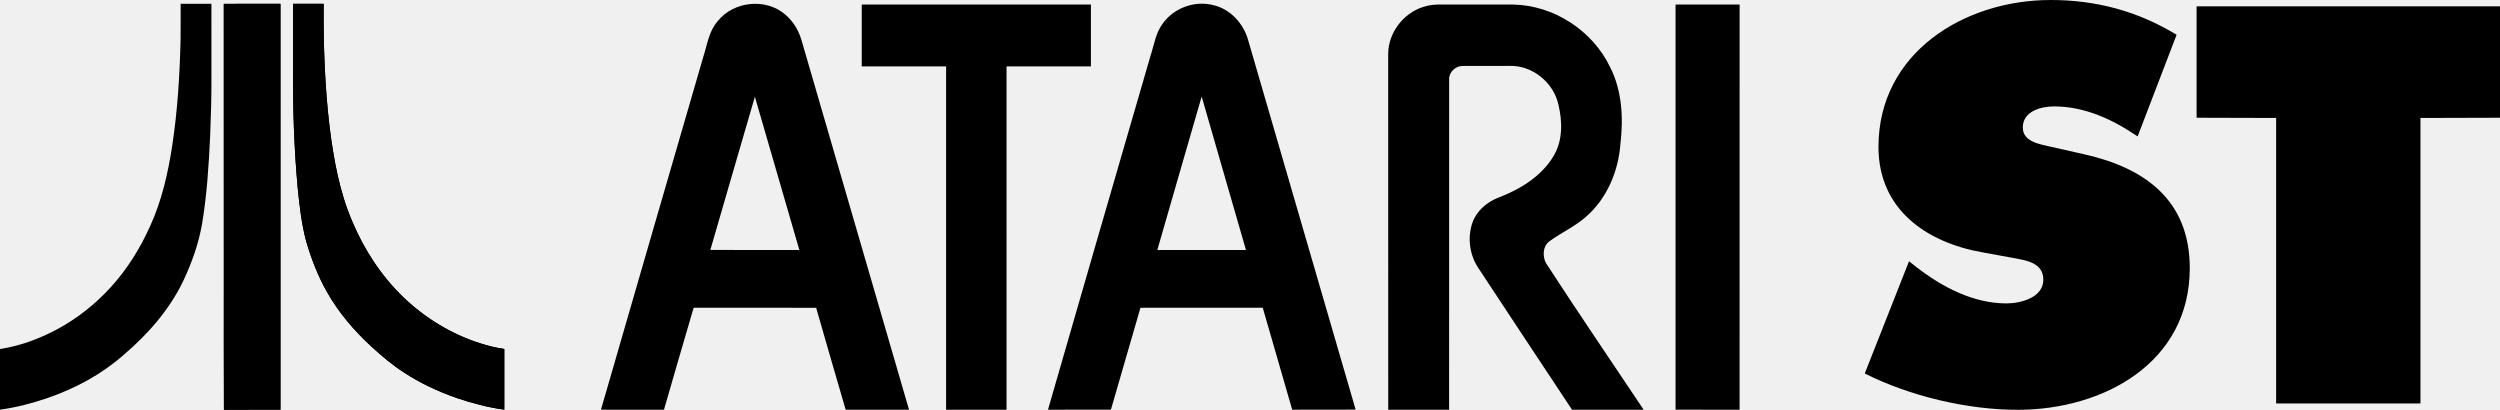
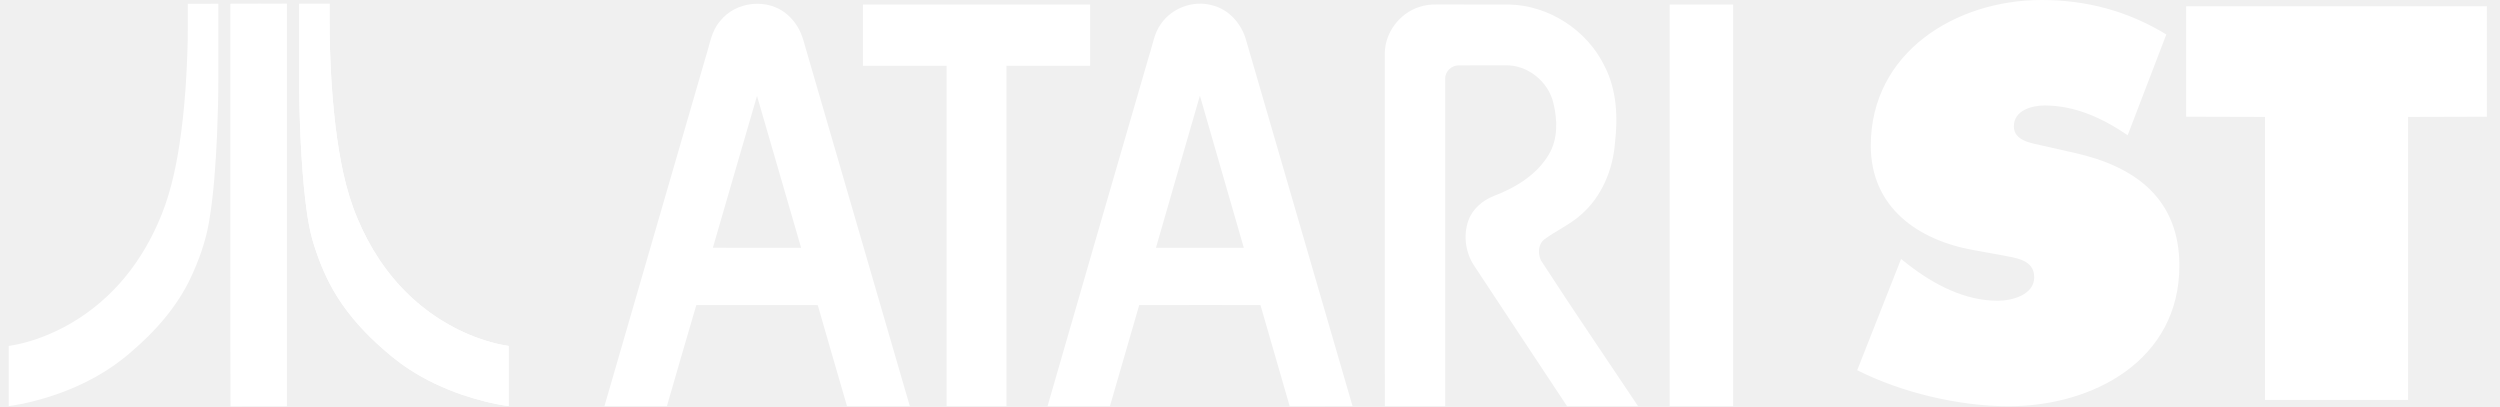
- <svg xmlns="http://www.w3.org/2000/svg" version="1.1" id="Ebene_2" x="0px" y="0px" width="566.929px" height="92.934px" viewBox="0 0 566.929 92.934" enable-background="new 0 0 566.929 92.934" xml:space="preserve">
-   <g>
-     <g>
-       <path d="M162.729,4.833c3.574-4.573,10.968-5.352,15.352-1.52c1.792,1.51,3.048,3.595,3.689,5.837    c8.115,27.924,16.267,55.834,24.372,83.76c-4.791,0.003-9.582-0.006-14.371,0.003c-2.258-7.694-4.463-15.41-6.693-23.114    c-9.26-0.027-18.519-0.008-27.777-0.011c-2.269,7.701-4.505,15.411-6.733,23.13c-4.763-0.019-9.525-0.008-14.29-0.011    c7.71-26.636,15.428-53.272,23.175-79.901C160.374,10.221,160.718,7.107,162.729,4.833 M171.183,21.943    c-3.396,11.568-6.723,23.16-10.098,34.734c6.73,0.03,13.458,0.011,20.186,0.011C177.903,45.107,174.551,33.525,171.183,21.943z" />
-       <path d="M263.614,5.434c2.495-3.62,7.32-5.379,11.567-4.261c3.89,0.897,6.865,4.248,7.893,8.021    c8.106,27.905,16.241,55.796,24.346,83.694c-4.794,0.043-9.589,0-14.384,0.021c-2.228-7.704-4.435-15.421-6.681-23.122    c-9.245,0.003-18.489-0.02-27.733,0.006c-2.21,7.713-4.487,15.405-6.698,23.113c-4.759,0.003-9.517,0-14.274,0.003    c7.704-26.78,15.501-53.539,23.268-80.303C261.733,10.187,262.046,7.523,263.614,5.434 M262.448,56.688    c6.702,0.009,13.401,0.003,20.102,0.003c-3.332-11.604-6.719-23.193-10.045-34.8C269.158,33.491,265.777,45.083,262.448,56.688z" />
-       <path d="M195.418,1.034c17.325,0,34.65,0,51.97,0c0,4.675,0,9.344,0,14.018c-6.378,0.005-12.755-0.007-19.131,0.005    c0,25.952,0.004,51.902-0.003,77.854c-4.566,0-9.139,0-13.706,0c0-25.951-0.004-51.901,0.004-77.854    c-6.379-0.012-12.755,0-19.133-0.005C195.418,10.379,195.415,5.708,195.418,1.034z" />
-       <path d="M322.652,1.604c1.316-0.455,2.721-0.61,4.111-0.577c5.462,0.021,10.923,0.003,16.388,0.007    c9.198,0.168,17.979,5.88,21.961,14.159c2.756,5.377,3.041,11.631,2.345,17.53c-0.476,6.176-3.069,12.349-7.814,16.44    c-2.508,2.238-5.632,3.592-8.314,5.578c-1.474,1.126-1.544,3.302-0.785,4.861c7.25,11.194,14.789,22.207,22.188,33.307    c-5.412,0.011-10.825-0.014-16.238,0.011c-7.088-10.645-14.101-21.344-21.16-32c-2.075-3.031-2.637-7.051-1.396-10.516    c0.969-2.654,3.292-4.599,5.876-5.599c4.935-1.882,9.798-4.842,12.533-9.498c2.077-3.503,1.973-7.818,1.039-11.649    c-1.098-4.972-5.943-8.888-11.061-8.714c-3.542,0.024-7.079-0.021-10.614,0.016c-1.6-0.037-3.106,1.353-3.086,2.979    c-0.018,24.99,0.009,49.985-0.006,74.979c-4.603-0.008-9.203,0-13.807-0.008c-0.01-26.902,0.007-53.814-0.01-80.717    C314.825,7.475,318.18,3.037,322.652,1.604z" />
-       <path d="M379.969,1.034c4.842,0,9.682,0,14.528,0c-0.005,30.63,0.004,61.251-0.009,91.876c-4.838-0.011-9.678,0-14.52-0.003    C379.969,62.282,379.969,31.661,379.969,1.034z" />
+ <svg xmlns="http://www.w3.org/2000/svg" version="1.1" id="Ebene_2" x="0px" y="0px" width="571.929" height="92.934" viewBox="0 0 571.929 92.934" enable-background="new 0 0 566.929 92.934" xml:space="preserve">
+   <defs id="defs3205" />
+   <g id="g3200" transform="translate(2)" style="fill:#ffffff;fill-opacity:1">
+     <g id="g3180" style="fill:#ffffff;fill-opacity:1">
+       <path d="m 162.729,4.833 c 3.574,-4.573 10.968,-5.352 15.352,-1.52 1.792,1.51 3.048,3.595 3.689,5.837 8.115,27.924 16.267,55.834 24.372,83.76 -4.791,0.003 -9.582,-0.006 -14.371,0.003 -2.258,-7.694 -4.463,-15.41 -6.693,-23.114 -9.26,-0.027 -18.519,-0.008 -27.777,-0.011 -2.269,7.701 -4.505,15.411 -6.733,23.13 -4.763,-0.019 -9.525,-0.008 -14.29,-0.011 7.71,-26.636 15.428,-53.272 23.175,-79.901 0.921,-2.785 1.265,-5.899 3.276,-8.173 m 8.454,17.11 c -3.396,11.568 -6.723,23.16 -10.098,34.734 6.73,0.03 13.458,0.011 20.186,0.011 -3.368,-11.581 -6.72,-23.163 -10.088,-34.745 z" id="path3170" style="fill:#ffffff;fill-opacity:1" />
+       <path d="m 263.614,5.434 c 2.495,-3.62 7.32,-5.379 11.567,-4.261 3.89,0.897 6.865,4.248 7.893,8.021 8.106,27.905 16.241,55.796 24.346,83.694 -4.794,0.043 -9.589,0 -14.384,0.021 -2.228,-7.704 -4.435,-15.421 -6.681,-23.122 -9.245,0.003 -18.489,-0.02 -27.733,0.006 -2.21,7.713 -4.487,15.405 -6.698,23.113 -4.759,0.003 -9.517,0 -14.274,0.003 7.704,-26.78 15.501,-53.539 23.268,-80.303 0.815,-2.419 1.128,-5.083 2.696,-7.172 m -1.166,51.254 c 6.702,0.009 13.401,0.003 20.102,0.003 -3.332,-11.604 -6.719,-23.193 -10.045,-34.8 -3.347,11.6 -6.728,23.192 -10.057,34.797 z" id="path3172" style="fill:#ffffff;fill-opacity:1" />
+       <path d="m 195.418,1.034 c 17.325,0 34.65,0 51.97,0 0,4.675 0,9.344 0,14.018 -6.378,0.005 -12.755,-0.007 -19.131,0.005 0,25.952 0.004,51.902 -0.003,77.854 -4.566,0 -9.139,0 -13.706,0 0,-25.951 -0.004,-51.901 0.004,-77.854 -6.379,-0.012 -12.755,0 -19.133,-0.005 -0.001,-4.673 -0.004,-9.344 -0.001,-14.018 z" id="path3174" style="fill:#ffffff;fill-opacity:1" />
+       <path d="m 322.652,1.604 c 1.316,-0.455 2.721,-0.61 4.111,-0.577 5.462,0.021 10.923,0.003 16.388,0.007 9.198,0.168 17.979,5.88 21.961,14.159 2.756,5.377 3.041,11.631 2.345,17.53 -0.476,6.176 -3.069,12.349 -7.814,16.44 -2.508,2.238 -5.632,3.592 -8.314,5.578 -1.474,1.126 -1.544,3.302 -0.785,4.861 7.25,11.194 14.789,22.207 22.188,33.307 -5.412,0.011 -10.825,-0.014 -16.238,0.011 -7.088,-10.645 -14.101,-21.344 -21.16,-32 -2.075,-3.031 -2.637,-7.051 -1.396,-10.516 0.969,-2.654 3.292,-4.599 5.876,-5.599 4.935,-1.882 9.798,-4.842 12.533,-9.498 2.077,-3.503 1.973,-7.818 1.039,-11.649 -1.098,-4.972 -5.943,-8.888 -11.061,-8.714 -3.542,0.024 -7.079,-0.021 -10.614,0.016 -1.6,-0.037 -3.106,1.353 -3.086,2.979 -0.018,24.99 0.009,49.985 -0.006,74.979 -4.603,-0.008 -9.203,0 -13.807,-0.008 -0.01,-26.902 0.007,-53.814 -0.01,-80.717 0.023,-4.718 3.378,-9.156 7.85,-10.589 z" id="path3176" style="fill:#ffffff;fill-opacity:1" />
+       <path d="m 379.969,1.034 c 4.842,0 9.682,0 14.528,0 -0.005,30.63 0.004,61.251 -0.009,91.876 -4.838,-0.011 -9.678,0 -14.52,-0.003 10e-4,-30.625 10e-4,-61.246 10e-4,-91.873 z" id="path3178" style="fill:#ffffff;fill-opacity:1" />
    </g>
-     <g>
-       <path d="M40.963,0.865c2.326-0.007,4.651,0,6.981-0.004c0.008,5.47,0,10.942,0.003,16.41c0.022,4.567-0.106,9.131-0.295,13.694    c-0.312,6.586-0.725,13.188-1.814,19.696c-0.75,4.488-2.305,8.821-4.229,12.932c-3.142,6.622-8.081,12.226-13.632,16.938    c-4.964,4.372-10.892,7.555-17.126,9.703C7.324,91.455,3.694,92.386,0,92.91c0.003-4.588,0.003-9.179,0-13.765    c4.449-0.67,8.726-2.249,12.696-4.337c4.712-2.492,8.954-5.841,12.526-9.794c3.688-4.077,6.626-8.801,8.856-13.814    c2.627-5.763,4.033-11.994,4.989-18.229c1.198-7.927,1.697-15.951,1.882-23.958C40.979,6.299,40.956,3.583,40.963,0.865z" />
-       <path d="M50.75,0.875c4.283-0.028,8.565-0.003,12.85-0.01c0.001,30.68,0.001,61.364,0,92.042    c-4.274,0.011-8.547-0.019-12.82,0.021c-0.052-9.781-0.007-19.571-0.022-29.351C50.752,42.678,50.766,21.778,50.75,0.875z" />
-       <path d="M66.458,0.865c2.315-0.004,4.627-0.007,6.939,0c-0.076,9.355,0.244,18.73,1.358,28.021    c0.913,7.22,2.201,14.494,5.076,21.218c2.725,6.505,6.654,12.553,11.774,17.431c4.892,4.663,10.814,8.248,17.252,10.309    c1.796,0.571,3.632,1.021,5.501,1.299c-0.001,4.586-0.004,9.171,0,13.757c-3.669-0.499-7.267-1.446-10.769-2.636    c-4.169-1.449-8.202-3.329-11.907-5.742c-2.704-1.733-5.163-3.816-7.524-5.987c-3.894-3.593-7.377-7.67-9.996-12.294    c-2.046-3.598-3.54-7.486-4.711-11.448c-1.073-3.983-1.528-8.107-1.945-12.201c-0.805-8.856-1.106-17.753-1.05-26.64    C66.458,10.923,66.456,5.895,66.458,0.865z" />
-       <path d="M50.75,0.875c0.015,20.902,0.003,41.803,0.008,62.7c0.014,9.78-0.032,19.567,0.022,29.352    c4.273-0.039,8.547-0.01,12.82-0.021c0.001-30.678,0.001-61.361,0-92.045C59.317,0.872,55.034,0.848,50.75,0.875" />
-       <path d="M66.458,0.865c-0.002,5.028,0,10.058,0,15.085c-0.057,8.884,0.245,17.783,1.05,26.64    c0.417,4.094,0.872,8.218,1.945,12.201c1.169,3.962,2.665,7.851,4.711,11.448c2.618,4.624,6.102,8.701,9.996,12.294    c2.363,2.174,4.82,4.254,7.524,5.987c3.705,2.413,7.738,4.29,11.907,5.742c3.501,1.189,7.1,2.134,10.769,2.636    c-0.004-4.586-0.001-9.171,0-13.757c-1.867-0.274-3.706-0.728-5.501-1.299c-6.438-2.061-12.361-5.646-17.252-10.309    c-5.12-4.872-9.049-10.924-11.774-17.431c-2.875-6.724-4.163-13.998-5.076-21.218c-1.115-9.291-1.434-18.666-1.358-28.021    C71.084,0.858,68.771,0.861,66.458,0.865" />
+     <g id="g3192" style="fill:#ffffff;fill-opacity:1">
+       <path d="m 40.963,0.865 c 2.326,-0.007 4.651,0 6.981,-0.004 0.008,5.47 0,10.942 0.003,16.41 0.022,4.567 -0.106,9.131 -0.295,13.694 -0.312,6.586 -0.725,13.188 -1.814,19.696 -0.75,4.488 -2.305,8.821 -4.229,12.932 -3.142,6.622 -8.081,12.226 -13.632,16.938 -4.964,4.372 -10.892,7.555 -17.126,9.703 C 7.324,91.455 3.694,92.386 0,92.91 0.003,88.322 0.003,83.731 0,79.145 c 4.449,-0.67 8.726,-2.249 12.696,-4.337 4.712,-2.492 8.954,-5.841 12.526,-9.794 3.688,-4.077 6.626,-8.801 8.856,-13.814 2.627,-5.763 4.033,-11.994 4.989,-18.229 1.198,-7.927 1.697,-15.951 1.882,-23.958 0.03,-2.714 0.007,-5.43 0.014,-8.148 z" id="path3182" style="fill:#ffffff;fill-opacity:1" />
+       <path d="m 50.75,0.875 c 4.283,-0.028 8.565,-0.003 12.85,-0.01 10e-4,30.68 10e-4,61.364 0,92.042 -4.274,0.011 -8.547,-0.019 -12.82,0.021 C 50.728,83.147 50.773,73.357 50.758,63.577 50.752,42.678 50.766,21.778 50.75,0.875 Z" id="path3184" style="fill:#ffffff;fill-opacity:1" />
+       <path d="m 66.458,0.865 c 2.315,-0.004 4.627,-0.007 6.939,0 -0.076,9.355 0.244,18.73 1.358,28.021 0.913,7.22 2.201,14.494 5.076,21.218 2.725,6.505 6.654,12.553 11.774,17.431 4.892,4.663 10.814,8.248 17.252,10.309 1.796,0.571 3.632,1.021 5.501,1.299 -0.001,4.586 -0.004,9.171 0,13.757 -3.669,-0.499 -7.267,-1.446 -10.769,-2.636 C 99.42,88.815 95.387,86.935 91.682,84.522 88.978,82.789 86.519,80.706 84.158,78.535 80.264,74.942 76.781,70.865 74.162,66.241 72.116,62.643 70.622,58.755 69.451,54.793 68.378,50.81 67.923,46.686 67.506,42.592 66.701,33.736 66.4,24.839 66.456,15.952 c 0.002,-5.029 0,-10.057 0.002,-15.087 z" id="path3186" style="fill:#ffffff;fill-opacity:1" />
+       <path d="m 50.75,0.875 c 0.015,20.902 0.003,41.803 0.008,62.7 0.014,9.78 -0.032,19.567 0.022,29.352 4.273,-0.039 8.547,-0.01 12.82,-0.021 10e-4,-30.678 10e-4,-61.361 0,-92.045 -4.283,0.011 -8.566,-0.013 -12.85,0.014" id="path3188" style="fill:#ffffff;fill-opacity:1" />
+       <path d="m 66.458,0.865 c -0.002,5.028 0,10.058 0,15.085 -0.057,8.884 0.245,17.783 1.05,26.64 0.417,4.094 0.872,8.218 1.945,12.201 1.169,3.962 2.665,7.851 4.711,11.448 2.618,4.624 6.102,8.701 9.996,12.294 2.363,2.174 4.82,4.254 7.524,5.987 3.705,2.413 7.738,4.29 11.907,5.742 3.501,1.189 7.1,2.134 10.769,2.636 -0.004,-4.586 -0.001,-9.171 0,-13.757 -1.867,-0.274 -3.706,-0.728 -5.501,-1.299 C 102.421,75.781 96.498,72.196 91.607,67.533 86.487,62.661 82.558,56.609 79.833,50.102 76.958,43.378 75.67,36.104 74.757,28.884 73.642,19.593 73.323,10.218 73.399,0.863 71.084,0.858 68.771,0.861 66.458,0.865" id="path3190" style="fill:#ffffff;fill-opacity:1" />
    </g>
-     <g>
-       <path d="M432.911,59.248l1.673,1.314c5.853,4.538,12.9,8.242,20.426,8.242c3.225,0,8.361-1.313,8.361-5.377    c0-4.061-4.301-4.418-7.286-5.016l-6.571-1.193c-12.78-2.27-23.531-9.797-23.531-23.893C425.982,11.945,445.454,0,465.044,0    c10.272,0,19.708,2.508,28.548,7.884l-8.84,23.054c-5.613-3.821-11.943-6.808-18.991-6.808c-2.867,0-7.049,1.073-7.049,4.776    c0,3.346,4.063,3.823,6.569,4.419L472.688,35c13.855,3.104,23.89,10.511,23.89,25.801c0,21.5-19.59,32.133-39.06,32.133    c-11.35,0-24.488-3.107-34.642-8.243L432.911,59.248z" />
-       <path d="M498.126,1.433h68.803V26.7l-18.036,0.051V91.5h-32.729V26.75L498.126,26.7V1.433z" />
+     <g id="g3198" style="fill:#ffffff;fill-opacity:1">
+       <path d="m 432.911,59.248 1.673,1.314 c 5.853,4.538 12.9,8.242 20.426,8.242 3.225,0 8.361,-1.313 8.361,-5.377 0,-4.061 -4.301,-4.418 -7.286,-5.016 l -6.571,-1.193 C 436.734,54.948 425.983,47.421 425.983,33.325 425.982,11.945 445.454,0 465.044,0 c 10.272,0 19.708,2.508 28.548,7.884 l -8.84,23.054 c -5.613,-3.821 -11.943,-6.808 -18.991,-6.808 -2.867,0 -7.049,1.073 -7.049,4.776 0,3.346 4.063,3.823 6.569,4.419 L 472.688,35 c 13.855,3.104 23.89,10.511 23.89,25.801 0,21.5 -19.59,32.133 -39.06,32.133 -11.35,0 -24.488,-3.107 -34.642,-8.243 z" id="path3194" style="fill:#ffffff;fill-opacity:1" />
+       <path d="m 498.126,1.433 h 68.803 V 26.7 l -18.036,0.051 V 91.5 H 516.164 V 26.75 L 498.126,26.7 Z" id="path3196" style="fill:#ffffff;fill-opacity:1" />
    </g>
  </g>
</svg>
